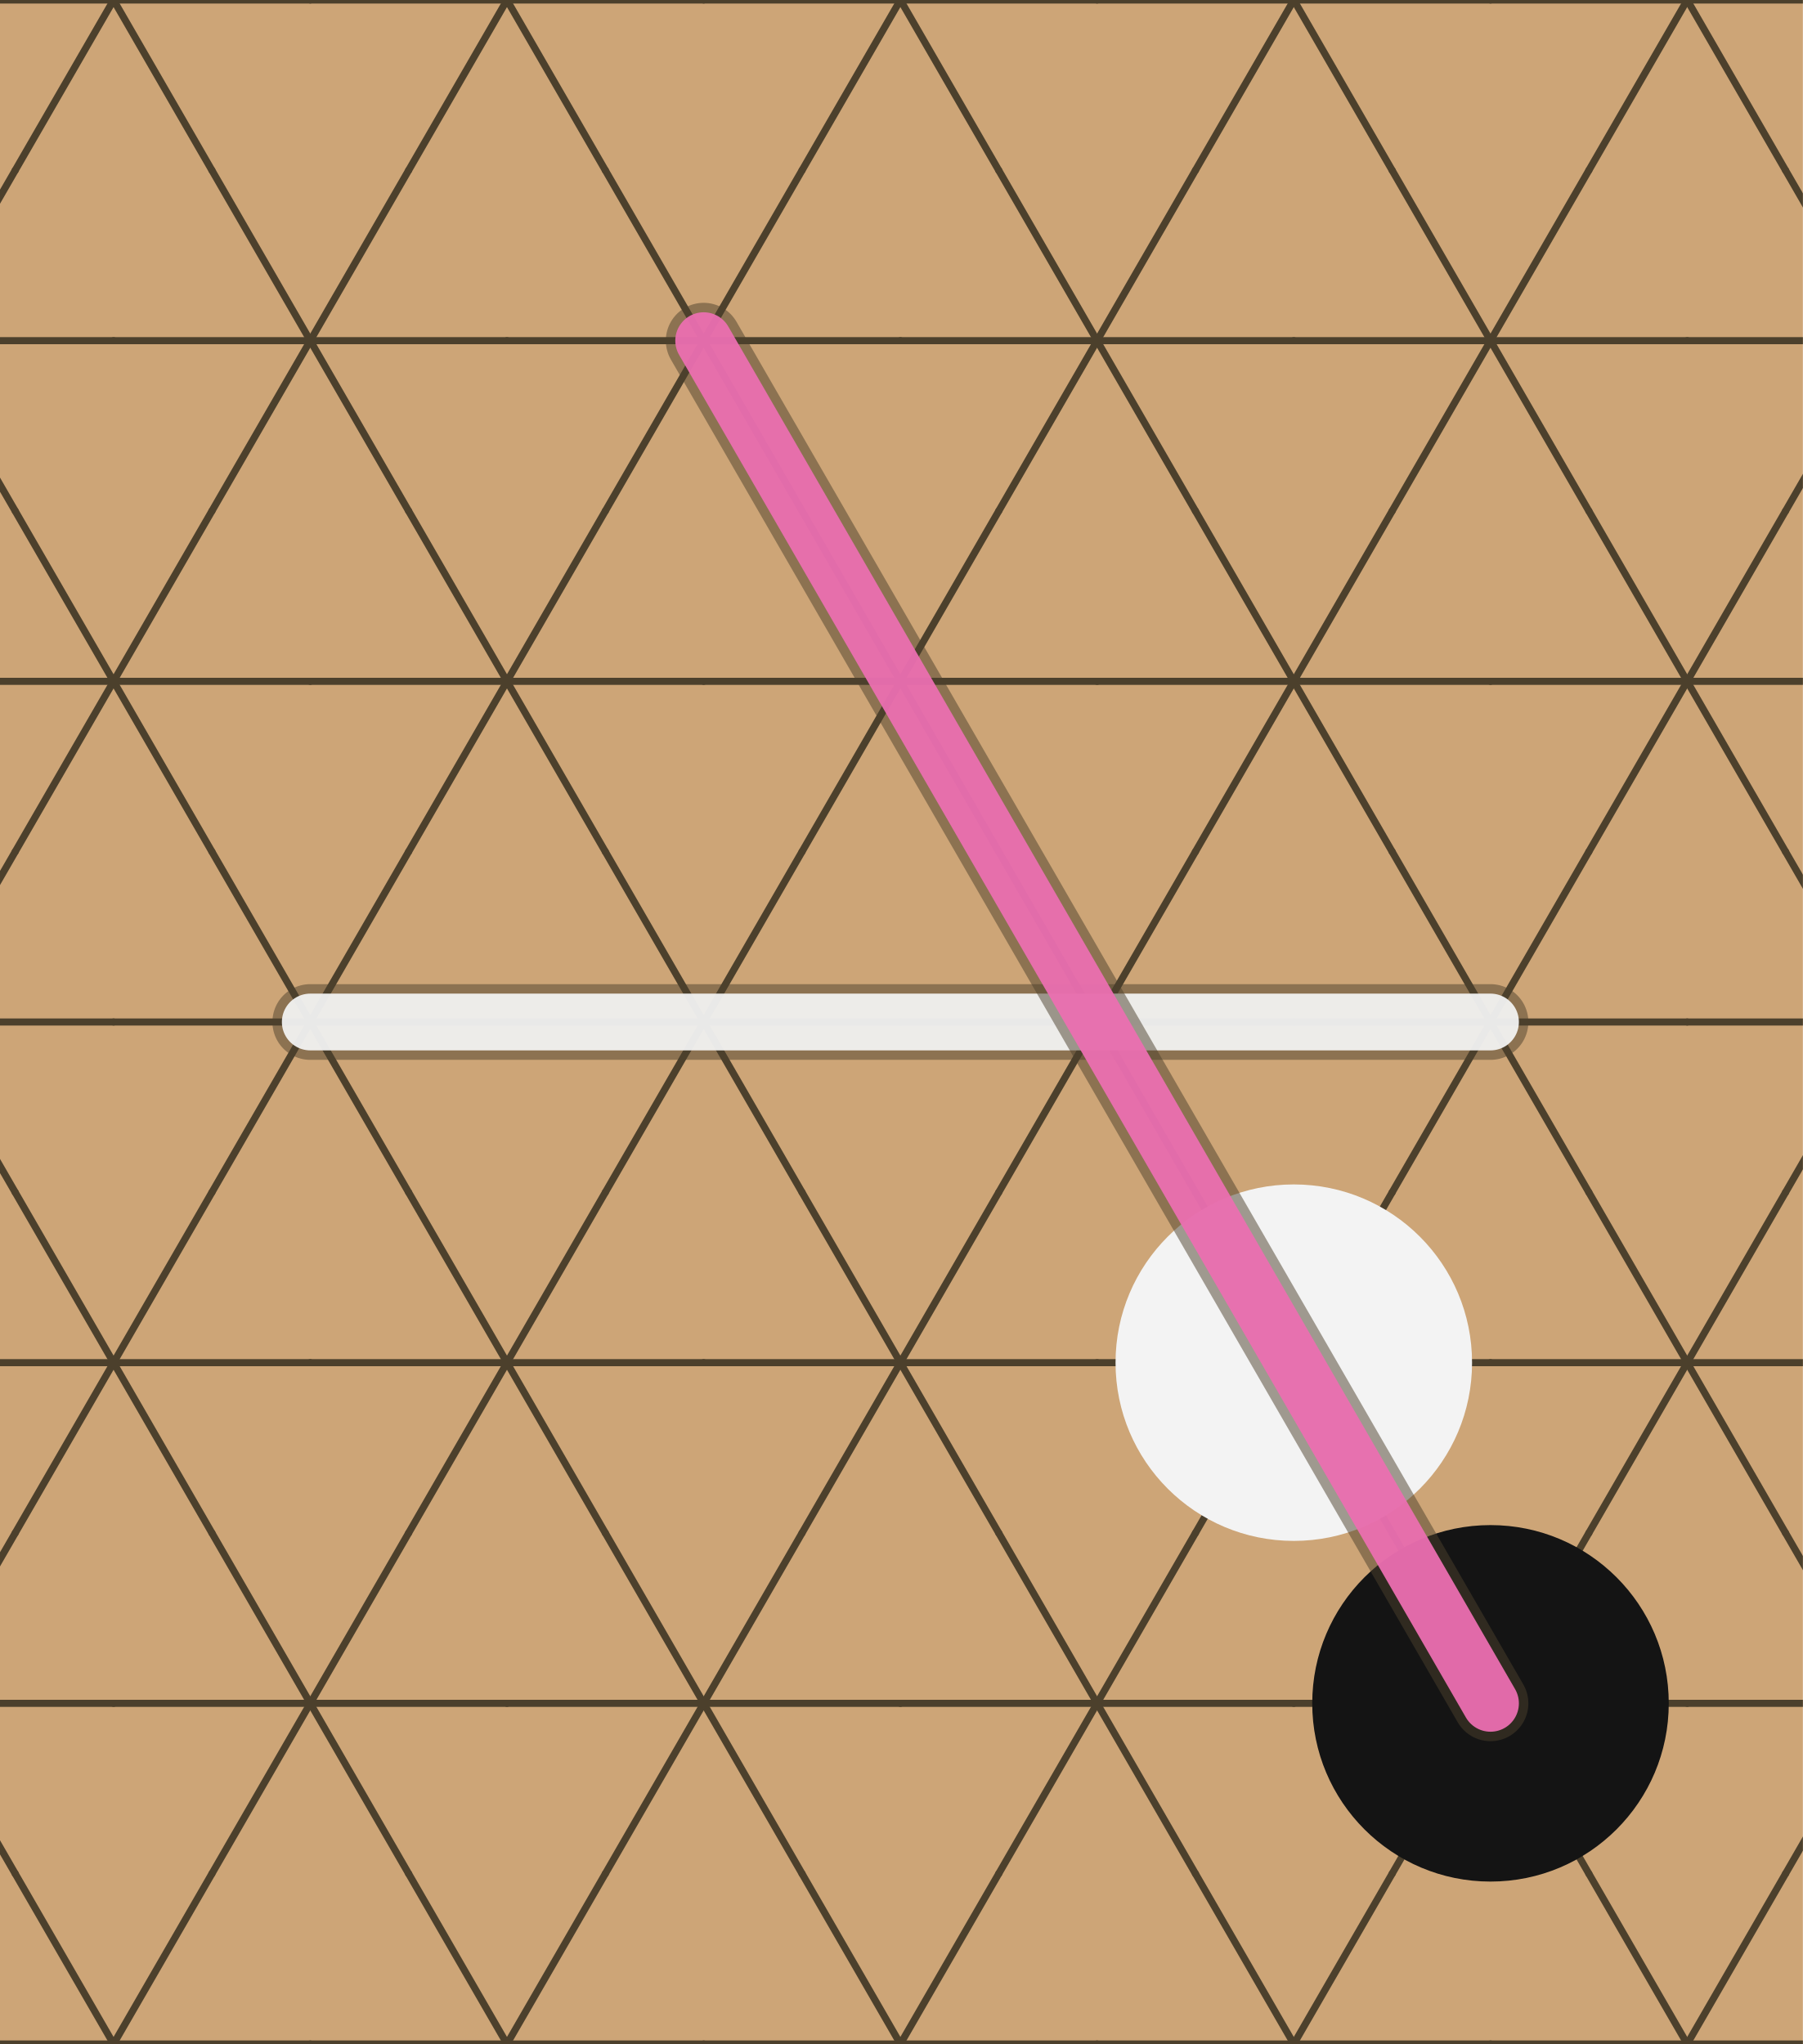
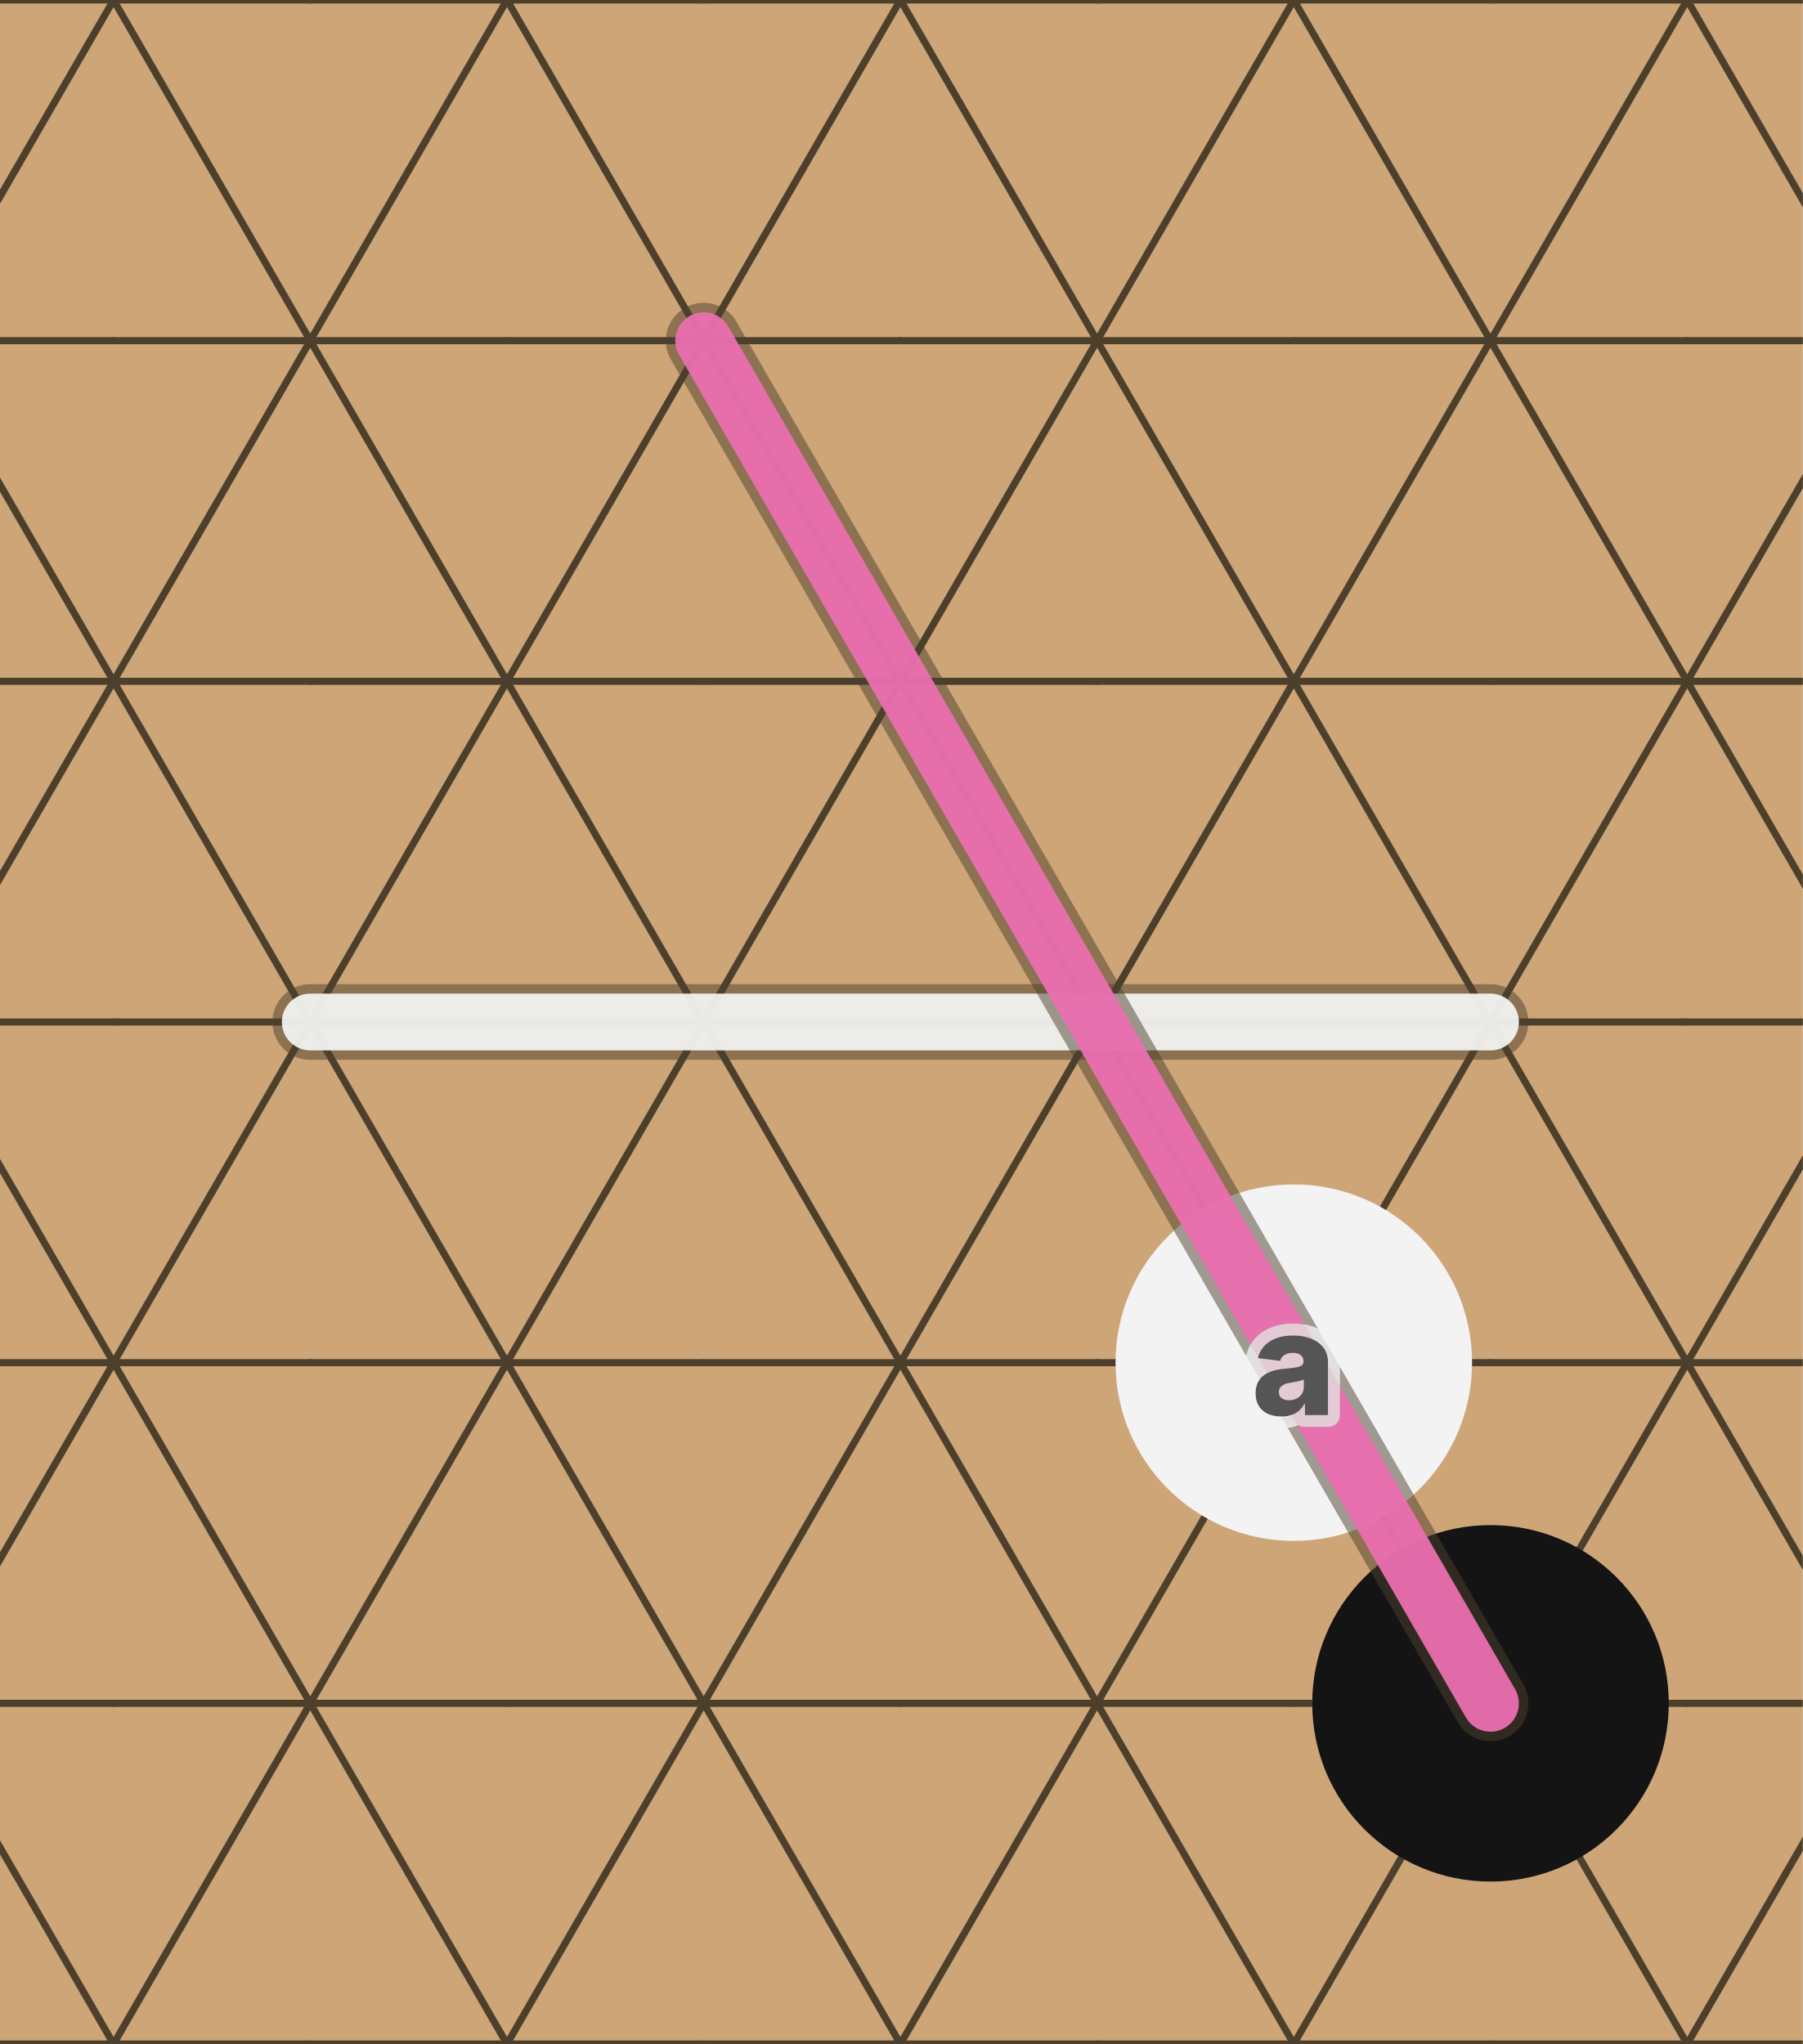
<svg xmlns="http://www.w3.org/2000/svg" viewBox="-309.128 -288.0 508 576">
  <rect x="-309.128" y="-288.0" width="100%" height="100%" fill="rgba(205, 165, 119, 1.0)" />
  <defs>
    <mask x="-309.128" y="-288.0" width="100%" height="100%" id="full-mask" mask-type="luminance" maskUnits="userSpaceOnUse">
      <rect x="-309.128" y="-288.0" width="100%" height="100%" fill="rgba(255, 255, 255, 1.0)" />
+     </mask>
+     <mask x="-309.128" y="-288.0" width="100%" height="100%" id="text-mask-1" mask-type="luminance" maskUnits="userSpaceOnUse">
+       <rect x="-309.128" y="-288.0" width="100%" height="100%" fill="rgba(255, 255, 255, 1.0)" />
+       <text stroke="rgba(51, 51, 51, 1.0)" stroke-width="6.767" stroke-linecap="round" stroke-linejoin="round" font-weight="800" font-family="system-ui, -apple-system, BlinkMacSystemFont, sans-serif" font-size="40.6px" text-anchor="middle" dominant-baseline="central" x="55.426" y="96.0">a</text>
+       <text fill="rgba(0, 0, 0, 1.0)" font-weight="800" font-family="system-ui, -apple-system, BlinkMacSystemFont, sans-serif" font-size="40.6px" text-anchor="middle" dominant-baseline="central" x="55.426" y="96.0">a</text>
    </mask>
  </defs>
  <g mask="url(#full-mask)">
    <line x1="-221.703" y1="-288.0" x2="-332.554" y2="-288.0" stroke="rgba(76, 64, 44, 1.0)" stroke-width="2.0" stroke-linecap="round" />
    <line x1="-249.415" y1="-240.0" x2="-304.841" y2="-336.0" stroke="rgba(76, 64, 44, 1.0)" stroke-width="2.0" stroke-linecap="round" />
    <line x1="-304.841" y1="-240.0" x2="-249.415" y2="-336.0" stroke="rgba(76, 64, 44, 1.0)" stroke-width="2.0" stroke-linecap="round" />
    <line x1="-110.851" y1="-288.0" x2="-221.703" y2="-288.0" stroke="rgba(76, 64, 44, 1.0)" stroke-width="2.0" stroke-linecap="round" />
    <line x1="-138.564" y1="-240.0" x2="-193.99" y2="-336.0" stroke="rgba(76, 64, 44, 1.0)" stroke-width="2.0" stroke-linecap="round" />
    <line x1="-193.99" y1="-240.0" x2="-138.564" y2="-336.0" stroke="rgba(76, 64, 44, 1.0)" stroke-width="2.0" stroke-linecap="round" />
    <line x1="-7.105427357601002E-15" y1="-288.0" x2="-110.851" y2="-288.0" stroke="rgba(76, 64, 44, 1.0)" stroke-width="2.0" stroke-linecap="round" />
    <line x1="-27.713" y1="-240.0" x2="-83.138" y2="-336.0" stroke="rgba(76, 64, 44, 1.0)" stroke-width="2.0" stroke-linecap="round" />
    <line x1="-83.138" y1="-240.0" x2="-27.713" y2="-336.0" stroke="rgba(76, 64, 44, 1.0)" stroke-width="2.0" stroke-linecap="round" />
    <line x1="110.851" y1="-288.0" x2="-1.7763568394002505E-14" y2="-288.0" stroke="rgba(76, 64, 44, 1.0)" stroke-width="2.0" stroke-linecap="round" />
    <line x1="83.138" y1="-240.0" x2="27.713" y2="-336.0" stroke="rgba(76, 64, 44, 1.0)" stroke-width="2.0" stroke-linecap="round" />
    <line x1="27.713" y1="-240.0" x2="83.138" y2="-336.0" stroke="rgba(76, 64, 44, 1.0)" stroke-width="2.0" stroke-linecap="round" />
    <line x1="221.703" y1="-288.0" x2="110.851" y2="-288.0" stroke="rgba(76, 64, 44, 1.0)" stroke-width="2.0" stroke-linecap="round" />
    <line x1="193.99" y1="-240.0" x2="138.564" y2="-336.0" stroke="rgba(76, 64, 44, 1.0)" stroke-width="2.0" stroke-linecap="round" />
    <line x1="138.564" y1="-240.0" x2="193.99" y2="-336.0" stroke="rgba(76, 64, 44, 1.0)" stroke-width="2.0" stroke-linecap="round" />
    <line x1="-277.128" y1="-192.0" x2="-387.979" y2="-192.0" stroke="rgba(76, 64, 44, 1.0)" stroke-width="2.0" stroke-linecap="round" />
    <line x1="-304.841" y1="-144.0" x2="-360.267" y2="-240.0" stroke="rgba(76, 64, 44, 1.0)" stroke-width="2.0" stroke-linecap="round" />
    <line x1="-360.267" y1="-144.0" x2="-304.841" y2="-240.0" stroke="rgba(76, 64, 44, 1.0)" stroke-width="2.0" stroke-linecap="round" />
    <line x1="-166.277" y1="-192.0" x2="-277.128" y2="-192.0" stroke="rgba(76, 64, 44, 1.0)" stroke-width="2.0" stroke-linecap="round" />
    <line x1="-193.99" y1="-144.0" x2="-249.415" y2="-240.0" stroke="rgba(76, 64, 44, 1.0)" stroke-width="2.0" stroke-linecap="round" />
    <line x1="-249.415" y1="-144.0" x2="-193.99" y2="-240.0" stroke="rgba(76, 64, 44, 1.0)" stroke-width="2.0" stroke-linecap="round" />
    <line x1="-55.426" y1="-192.0" x2="-166.277" y2="-192.0" stroke="rgba(76, 64, 44, 1.0)" stroke-width="2.0" stroke-linecap="round" />
    <line x1="-83.138" y1="-144.0" x2="-138.564" y2="-240.0" stroke="rgba(76, 64, 44, 1.0)" stroke-width="2.0" stroke-linecap="round" />
    <line x1="-138.564" y1="-144.0" x2="-83.138" y2="-240.0" stroke="rgba(76, 64, 44, 1.0)" stroke-width="2.0" stroke-linecap="round" />
    <line x1="55.426" y1="-192.0" x2="-55.426" y2="-192.0" stroke="rgba(76, 64, 44, 1.0)" stroke-width="2.0" stroke-linecap="round" />
    <line x1="27.713" y1="-144.0" x2="-27.713" y2="-240.0" stroke="rgba(76, 64, 44, 1.0)" stroke-width="2.0" stroke-linecap="round" />
    <line x1="-27.713" y1="-144.0" x2="27.713" y2="-240.0" stroke="rgba(76, 64, 44, 1.0)" stroke-width="2.0" stroke-linecap="round" />
    <line x1="166.277" y1="-192.0" x2="55.426" y2="-192.0" stroke="rgba(76, 64, 44, 1.0)" stroke-width="2.0" stroke-linecap="round" />
    <line x1="138.564" y1="-144.0" x2="83.138" y2="-240.0" stroke="rgba(76, 64, 44, 1.0)" stroke-width="2.0" stroke-linecap="round" />
    <line x1="83.138" y1="-144.0" x2="138.564" y2="-240.0" stroke="rgba(76, 64, 44, 1.0)" stroke-width="2.0" stroke-linecap="round" />
    <line x1="277.128" y1="-192.0" x2="166.277" y2="-192.0" stroke="rgba(76, 64, 44, 1.0)" stroke-width="2.0" stroke-linecap="round" />
    <line x1="249.415" y1="-144.0" x2="193.99" y2="-240.0" stroke="rgba(76, 64, 44, 1.0)" stroke-width="2.0" stroke-linecap="round" />
    <line x1="193.99" y1="-144.0" x2="249.415" y2="-240.0" stroke="rgba(76, 64, 44, 1.0)" stroke-width="2.0" stroke-linecap="round" />
    <line x1="-221.703" y1="-96.0" x2="-332.554" y2="-96.0" stroke="rgba(76, 64, 44, 1.0)" stroke-width="2.0" stroke-linecap="round" />
    <line x1="-249.415" y1="-48.0" x2="-304.841" y2="-144.0" stroke="rgba(76, 64, 44, 1.0)" stroke-width="2.0" stroke-linecap="round" />
    <line x1="-304.841" y1="-48.0" x2="-249.415" y2="-144.0" stroke="rgba(76, 64, 44, 1.0)" stroke-width="2.0" stroke-linecap="round" />
    <line x1="-110.851" y1="-96.0" x2="-221.703" y2="-96.0" stroke="rgba(76, 64, 44, 1.0)" stroke-width="2.0" stroke-linecap="round" />
    <line x1="-138.564" y1="-48.0" x2="-193.99" y2="-144.0" stroke="rgba(76, 64, 44, 1.0)" stroke-width="2.0" stroke-linecap="round" />
    <line x1="-193.99" y1="-48.0" x2="-138.564" y2="-144.0" stroke="rgba(76, 64, 44, 1.0)" stroke-width="2.0" stroke-linecap="round" />
    <line x1="7.105427357601002E-15" y1="-96.0" x2="-110.851" y2="-96.0" stroke="rgba(76, 64, 44, 1.0)" stroke-width="2.0" stroke-linecap="round" />
    <line x1="-27.713" y1="-48.0" x2="-83.138" y2="-144.0" stroke="rgba(76, 64, 44, 1.0)" stroke-width="2.0" stroke-linecap="round" />
    <line x1="-83.138" y1="-48.0" x2="-27.713" y2="-144.0" stroke="rgba(76, 64, 44, 1.0)" stroke-width="2.0" stroke-linecap="round" />
    <line x1="110.851" y1="-96.0" x2="-3.552713678800501E-15" y2="-96.0" stroke="rgba(76, 64, 44, 1.0)" stroke-width="2.0" stroke-linecap="round" />
    <line x1="83.138" y1="-48.0" x2="27.713" y2="-144.0" stroke="rgba(76, 64, 44, 1.0)" stroke-width="2.0" stroke-linecap="round" />
    <line x1="27.713" y1="-48.0" x2="83.138" y2="-144.0" stroke="rgba(76, 64, 44, 1.0)" stroke-width="2.0" stroke-linecap="round" />
    <line x1="221.703" y1="-96.0" x2="110.851" y2="-96.0" stroke="rgba(76, 64, 44, 1.0)" stroke-width="2.0" stroke-linecap="round" />
    <line x1="193.99" y1="-48.0" x2="138.564" y2="-144.0" stroke="rgba(76, 64, 44, 1.0)" stroke-width="2.0" stroke-linecap="round" />
    <line x1="138.564" y1="-48.0" x2="193.99" y2="-144.0" stroke="rgba(76, 64, 44, 1.0)" stroke-width="2.0" stroke-linecap="round" />
    <line x1="-277.128" y1="0.0" x2="-387.979" y2="-5.329070518200751E-15" stroke="rgba(76, 64, 44, 1.0)" stroke-width="2.0" stroke-linecap="round" />
    <line x1="-304.841" y1="48.0" x2="-360.267" y2="-48.0" stroke="rgba(76, 64, 44, 1.0)" stroke-width="2.0" stroke-linecap="round" />
    <line x1="-360.267" y1="48.0" x2="-304.841" y2="-48.0" stroke="rgba(76, 64, 44, 1.0)" stroke-width="2.0" stroke-linecap="round" />
    <line x1="-166.277" y1="0.0" x2="-277.128" y2="-5.329070518200751E-15" stroke="rgba(76, 64, 44, 1.0)" stroke-width="2.0" stroke-linecap="round" />
    <line x1="-193.99" y1="48.0" x2="-249.415" y2="-48.0" stroke="rgba(76, 64, 44, 1.0)" stroke-width="2.0" stroke-linecap="round" />
    <line x1="-249.415" y1="48.0" x2="-193.99" y2="-48.0" stroke="rgba(76, 64, 44, 1.0)" stroke-width="2.0" stroke-linecap="round" />
    <line x1="-55.426" y1="0.0" x2="-166.277" y2="-5.329070518200751E-15" stroke="rgba(76, 64, 44, 1.0)" stroke-width="2.0" stroke-linecap="round" />
    <line x1="-83.138" y1="48.0" x2="-138.564" y2="-48.0" stroke="rgba(76, 64, 44, 1.0)" stroke-width="2.0" stroke-linecap="round" />
    <line x1="-138.564" y1="48.0" x2="-83.138" y2="-48.0" stroke="rgba(76, 64, 44, 1.0)" stroke-width="2.0" stroke-linecap="round" />
    <line x1="55.426" y1="0.0" x2="-55.426" y2="-5.329070518200751E-15" stroke="rgba(76, 64, 44, 1.0)" stroke-width="2.0" stroke-linecap="round" />
    <line x1="27.713" y1="48.0" x2="-27.713" y2="-48.0" stroke="rgba(76, 64, 44, 1.0)" stroke-width="2.0" stroke-linecap="round" />
    <line x1="-27.713" y1="48.0" x2="27.713" y2="-48.0" stroke="rgba(76, 64, 44, 1.0)" stroke-width="2.0" stroke-linecap="round" />
    <line x1="166.277" y1="0.0" x2="55.426" y2="-5.329070518200751E-15" stroke="rgba(76, 64, 44, 1.0)" stroke-width="2.0" stroke-linecap="round" />
    <line x1="138.564" y1="48.0" x2="83.138" y2="-48.0" stroke="rgba(76, 64, 44, 1.0)" stroke-width="2.0" stroke-linecap="round" />
    <line x1="83.138" y1="48.0" x2="138.564" y2="-48.0" stroke="rgba(76, 64, 44, 1.0)" stroke-width="2.0" stroke-linecap="round" />
    <line x1="277.128" y1="0.0" x2="166.277" y2="-5.329070518200751E-15" stroke="rgba(76, 64, 44, 1.0)" stroke-width="2.0" stroke-linecap="round" />
    <line x1="249.415" y1="48.0" x2="193.99" y2="-48.0" stroke="rgba(76, 64, 44, 1.0)" stroke-width="2.0" stroke-linecap="round" />
    <line x1="193.99" y1="48.0" x2="249.415" y2="-48.0" stroke="rgba(76, 64, 44, 1.0)" stroke-width="2.0" stroke-linecap="round" />
    <line x1="-221.703" y1="96.0" x2="-332.554" y2="96.0" stroke="rgba(76, 64, 44, 1.0)" stroke-width="2.0" stroke-linecap="round" />
    <line x1="-249.415" y1="144.0" x2="-304.841" y2="48.0" stroke="rgba(76, 64, 44, 1.0)" stroke-width="2.0" stroke-linecap="round" />
    <line x1="-304.841" y1="144.0" x2="-249.415" y2="48.0" stroke="rgba(76, 64, 44, 1.0)" stroke-width="2.0" stroke-linecap="round" />
    <line x1="-110.851" y1="96.0" x2="-221.703" y2="96.0" stroke="rgba(76, 64, 44, 1.0)" stroke-width="2.0" stroke-linecap="round" />
    <line x1="-138.564" y1="144.0" x2="-193.99" y2="48.0" stroke="rgba(76, 64, 44, 1.0)" stroke-width="2.0" stroke-linecap="round" />
    <line x1="-193.99" y1="144.0" x2="-138.564" y2="48.0" stroke="rgba(76, 64, 44, 1.0)" stroke-width="2.0" stroke-linecap="round" />
    <line x1="7.105427357601002E-15" y1="96.0" x2="-110.851" y2="96.0" stroke="rgba(76, 64, 44, 1.0)" stroke-width="2.0" stroke-linecap="round" />
    <line x1="-27.713" y1="144.0" x2="-83.138" y2="48.0" stroke="rgba(76, 64, 44, 1.0)" stroke-width="2.0" stroke-linecap="round" />
    <line x1="-83.138" y1="144.0" x2="-27.713" y2="48.0" stroke="rgba(76, 64, 44, 1.0)" stroke-width="2.0" stroke-linecap="round" />
    <line x1="110.851" y1="96.0" x2="-3.552713678800501E-15" y2="96.0" stroke="rgba(76, 64, 44, 1.0)" stroke-width="2.0" stroke-linecap="round" />
    <line x1="83.138" y1="144.0" x2="27.713" y2="48.0" stroke="rgba(76, 64, 44, 1.0)" stroke-width="2.0" stroke-linecap="round" />
    <line x1="27.713" y1="144.0" x2="83.138" y2="48.0" stroke="rgba(76, 64, 44, 1.0)" stroke-width="2.0" stroke-linecap="round" />
    <circle cx="55.426" cy="96.0" fill="rgba(243, 243, 243, 1.0)" r="50.229" />
-     <line x1="221.703" y1="96.0" x2="110.851" y2="96.0" stroke="rgba(76, 64, 44, 1.0)" stroke-width="2.0" stroke-linecap="round" />
-     <line x1="193.99" y1="144.0" x2="138.564" y2="48.0" stroke="rgba(76, 64, 44, 1.0)" stroke-width="2.0" stroke-linecap="round" />
-     <line x1="138.564" y1="144.0" x2="193.99" y2="48.0" stroke="rgba(76, 64, 44, 1.0)" stroke-width="2.0" stroke-linecap="round" />
-     <line x1="-277.128" y1="192.0" x2="-387.979" y2="192.0" stroke="rgba(76, 64, 44, 1.0)" stroke-width="2.0" stroke-linecap="round" />
-     <line x1="-304.841" y1="240.0" x2="-360.267" y2="144.0" stroke="rgba(76, 64, 44, 1.0)" stroke-width="2.0" stroke-linecap="round" />
-     <line x1="-360.267" y1="240.0" x2="-304.841" y2="144.0" stroke="rgba(76, 64, 44, 1.0)" stroke-width="2.0" stroke-linecap="round" />
-     <line x1="-166.277" y1="192.0" x2="-277.128" y2="192.0" stroke="rgba(76, 64, 44, 1.0)" stroke-width="2.0" stroke-linecap="round" />
-     <line x1="-193.99" y1="240.0" x2="-249.415" y2="144.0" stroke="rgba(76, 64, 44, 1.0)" stroke-width="2.0" stroke-linecap="round" />
-     <line x1="-249.415" y1="240.0" x2="-193.99" y2="144.0" stroke="rgba(76, 64, 44, 1.0)" stroke-width="2.0" stroke-linecap="round" />
-     <line x1="-55.426" y1="192.0" x2="-166.277" y2="192.0" stroke="rgba(76, 64, 44, 1.0)" stroke-width="2.0" stroke-linecap="round" />
-     <line x1="-83.138" y1="240.0" x2="-138.564" y2="144.0" stroke="rgba(76, 64, 44, 1.0)" stroke-width="2.0" stroke-linecap="round" />
-     <line x1="-138.564" y1="240.0" x2="-83.138" y2="144.0" stroke="rgba(76, 64, 44, 1.0)" stroke-width="2.0" stroke-linecap="round" />
-     <line x1="55.426" y1="192.0" x2="-55.426" y2="192.0" stroke="rgba(76, 64, 44, 1.0)" stroke-width="2.0" stroke-linecap="round" />
-     <line x1="27.713" y1="240.0" x2="-27.713" y2="144.0" stroke="rgba(76, 64, 44, 1.0)" stroke-width="2.0" stroke-linecap="round" />
-     <line x1="-27.713" y1="240.0" x2="27.713" y2="144.0" stroke="rgba(76, 64, 44, 1.0)" stroke-width="2.0" stroke-linecap="round" />
-     <line x1="166.277" y1="192.0" x2="55.426" y2="192.0" stroke="rgba(76, 64, 44, 1.0)" stroke-width="2.0" stroke-linecap="round" />
-     <line x1="138.564" y1="240.0" x2="83.138" y2="144.0" stroke="rgba(76, 64, 44, 1.0)" stroke-width="2.0" stroke-linecap="round" />
-     <line x1="83.138" y1="240.0" x2="138.564" y2="144.0" stroke="rgba(76, 64, 44, 1.0)" stroke-width="2.0" stroke-linecap="round" />
-     <circle cx="110.851" cy="192.0" fill="rgba(20, 20, 20, 1.0)" r="50.229" />
-     <line x1="277.128" y1="192.0" x2="166.277" y2="192.0" stroke="rgba(76, 64, 44, 1.0)" stroke-width="2.0" stroke-linecap="round" />
-     <line x1="249.415" y1="240.0" x2="193.99" y2="144.0" stroke="rgba(76, 64, 44, 1.0)" stroke-width="2.0" stroke-linecap="round" />
-     <line x1="193.99" y1="240.0" x2="249.415" y2="144.0" stroke="rgba(76, 64, 44, 1.0)" stroke-width="2.0" stroke-linecap="round" />
-     <line x1="-221.703" y1="288.0" x2="-332.554" y2="288.0" stroke="rgba(76, 64, 44, 1.0)" stroke-width="2.0" stroke-linecap="round" />
-     <line x1="-249.415" y1="336.0" x2="-304.841" y2="240.0" stroke="rgba(76, 64, 44, 1.0)" stroke-width="2.0" stroke-linecap="round" />
-     <line x1="-304.841" y1="336.0" x2="-249.415" y2="240.0" stroke="rgba(76, 64, 44, 1.0)" stroke-width="2.0" stroke-linecap="round" />
-     <line x1="-110.851" y1="288.0" x2="-221.703" y2="288.0" stroke="rgba(76, 64, 44, 1.0)" stroke-width="2.0" stroke-linecap="round" />
-     <line x1="-138.564" y1="336.0" x2="-193.99" y2="240.0" stroke="rgba(76, 64, 44, 1.0)" stroke-width="2.0" stroke-linecap="round" />
-     <line x1="-193.99" y1="336.0" x2="-138.564" y2="240.0" stroke="rgba(76, 64, 44, 1.0)" stroke-width="2.0" stroke-linecap="round" />
-     <line x1="2.1316282072803006E-14" y1="288.0" x2="-110.851" y2="288.0" stroke="rgba(76, 64, 44, 1.0)" stroke-width="2.0" stroke-linecap="round" />
-     <line x1="-27.713" y1="336.0" x2="-83.138" y2="240.0" stroke="rgba(76, 64, 44, 1.0)" stroke-width="2.0" stroke-linecap="round" />
-     <line x1="-83.138" y1="336.0" x2="-27.713" y2="240.0" stroke="rgba(76, 64, 44, 1.0)" stroke-width="2.0" stroke-linecap="round" />
-     <line x1="110.851" y1="288.0" x2="1.0658141036401503E-14" y2="288.0" stroke="rgba(76, 64, 44, 1.0)" stroke-width="2.0" stroke-linecap="round" />
-     <line x1="83.138" y1="336.0" x2="27.713" y2="240.0" stroke="rgba(76, 64, 44, 1.0)" stroke-width="2.0" stroke-linecap="round" />
-     <line x1="27.713" y1="336.0" x2="83.138" y2="240.0" stroke="rgba(76, 64, 44, 1.0)" stroke-width="2.0" stroke-linecap="round" />
-     <line x1="221.703" y1="288.0" x2="110.851" y2="288.0" stroke="rgba(76, 64, 44, 1.0)" stroke-width="2.0" stroke-linecap="round" />
-     <line x1="193.99" y1="336.0" x2="138.564" y2="240.0" stroke="rgba(76, 64, 44, 1.0)" stroke-width="2.0" stroke-linecap="round" />
-     <line x1="138.564" y1="336.0" x2="193.99" y2="240.0" stroke="rgba(76, 64, 44, 1.0)" stroke-width="2.0" stroke-linecap="round" />
-     <line x1="110.851" y1="0.0" x2="-221.703" y2="0.0" stroke="rgba(76, 64, 44, 0.502)" stroke-width="21.333" stroke-linecap="round" />
-     <line x1="110.851" y1="0.0" x2="-221.703" y2="0.0" stroke="rgba(243, 243, 243, 0.941)" stroke-width="16.0" stroke-linecap="round" />
-     <line x1="110.851" y1="192.0" x2="-110.851" y2="-192.0" stroke="rgba(76, 64, 44, 0.502)" stroke-width="21.333" stroke-linecap="round" />
-     <line x1="110.851" y1="192.0" x2="-110.851" y2="-192.0" stroke="rgba(236, 111, 177, 0.941)" stroke-width="16.0" stroke-linecap="round" />
+     <text fill="rgba(85, 85, 85, 1.0)" font-weight="800" font-family="system-ui, -apple-system, BlinkMacSystemFont, sans-serif" font-size="40.6px" text-anchor="middle" dominant-baseline="central" x="55.426" y="96.0">a</text>
+     <line x1="221.703" y1="96.0" x2="110.851" y2="96.0" stroke="rgba(76, 64, 44, 1.0)" stroke-width="2.0" stroke-linecap="round" mask="url(#text-mask-1)" />
+     <line x1="193.99" y1="144.0" x2="138.564" y2="48.0" stroke="rgba(76, 64, 44, 1.0)" stroke-width="2.0" stroke-linecap="round" mask="url(#text-mask-1)" />
+     <line x1="138.564" y1="144.0" x2="193.99" y2="48.0" stroke="rgba(76, 64, 44, 1.0)" stroke-width="2.0" stroke-linecap="round" mask="url(#text-mask-1)" />
+     <line x1="-277.128" y1="192.0" x2="-387.979" y2="192.0" stroke="rgba(76, 64, 44, 1.0)" stroke-width="2.0" stroke-linecap="round" mask="url(#text-mask-1)" />
+     <line x1="-304.841" y1="240.0" x2="-360.267" y2="144.0" stroke="rgba(76, 64, 44, 1.0)" stroke-width="2.0" stroke-linecap="round" mask="url(#text-mask-1)" />
+     <line x1="-360.267" y1="240.0" x2="-304.841" y2="144.0" stroke="rgba(76, 64, 44, 1.0)" stroke-width="2.0" stroke-linecap="round" mask="url(#text-mask-1)" />
+     <line x1="-166.277" y1="192.0" x2="-277.128" y2="192.0" stroke="rgba(76, 64, 44, 1.0)" stroke-width="2.0" stroke-linecap="round" mask="url(#text-mask-1)" />
+     <line x1="-193.99" y1="240.0" x2="-249.415" y2="144.0" stroke="rgba(76, 64, 44, 1.0)" stroke-width="2.0" stroke-linecap="round" mask="url(#text-mask-1)" />
+     <line x1="-249.415" y1="240.0" x2="-193.99" y2="144.0" stroke="rgba(76, 64, 44, 1.0)" stroke-width="2.0" stroke-linecap="round" mask="url(#text-mask-1)" />
+     <line x1="-55.426" y1="192.0" x2="-166.277" y2="192.0" stroke="rgba(76, 64, 44, 1.0)" stroke-width="2.0" stroke-linecap="round" mask="url(#text-mask-1)" />
+     <line x1="-83.138" y1="240.0" x2="-138.564" y2="144.0" stroke="rgba(76, 64, 44, 1.0)" stroke-width="2.0" stroke-linecap="round" mask="url(#text-mask-1)" />
+     <line x1="-138.564" y1="240.0" x2="-83.138" y2="144.0" stroke="rgba(76, 64, 44, 1.0)" stroke-width="2.0" stroke-linecap="round" mask="url(#text-mask-1)" />
+     <line x1="55.426" y1="192.0" x2="-55.426" y2="192.0" stroke="rgba(76, 64, 44, 1.0)" stroke-width="2.0" stroke-linecap="round" mask="url(#text-mask-1)" />
+     <line x1="27.713" y1="240.0" x2="-27.713" y2="144.0" stroke="rgba(76, 64, 44, 1.0)" stroke-width="2.0" stroke-linecap="round" mask="url(#text-mask-1)" />
+     <line x1="-27.713" y1="240.0" x2="27.713" y2="144.0" stroke="rgba(76, 64, 44, 1.0)" stroke-width="2.0" stroke-linecap="round" mask="url(#text-mask-1)" />
+     <line x1="166.277" y1="192.0" x2="55.426" y2="192.0" stroke="rgba(76, 64, 44, 1.0)" stroke-width="2.0" stroke-linecap="round" mask="url(#text-mask-1)" />
+     <line x1="138.564" y1="240.0" x2="83.138" y2="144.0" stroke="rgba(76, 64, 44, 1.0)" stroke-width="2.0" stroke-linecap="round" mask="url(#text-mask-1)" />
+     <line x1="83.138" y1="240.0" x2="138.564" y2="144.0" stroke="rgba(76, 64, 44, 1.0)" stroke-width="2.0" stroke-linecap="round" mask="url(#text-mask-1)" />
+     <circle cx="110.851" cy="192.0" fill="rgba(20, 20, 20, 1.0)" r="50.229" mask="url(#text-mask-1)" />
+     <line x1="277.128" y1="192.0" x2="166.277" y2="192.0" stroke="rgba(76, 64, 44, 1.0)" stroke-width="2.0" stroke-linecap="round" mask="url(#text-mask-1)" />
+     <line x1="249.415" y1="240.0" x2="193.99" y2="144.0" stroke="rgba(76, 64, 44, 1.0)" stroke-width="2.0" stroke-linecap="round" mask="url(#text-mask-1)" />
+     <line x1="193.99" y1="240.0" x2="249.415" y2="144.0" stroke="rgba(76, 64, 44, 1.0)" stroke-width="2.0" stroke-linecap="round" mask="url(#text-mask-1)" />
+     <line x1="-221.703" y1="288.0" x2="-332.554" y2="288.0" stroke="rgba(76, 64, 44, 1.0)" stroke-width="2.0" stroke-linecap="round" mask="url(#text-mask-1)" />
+     <line x1="-249.415" y1="336.0" x2="-304.841" y2="240.0" stroke="rgba(76, 64, 44, 1.0)" stroke-width="2.0" stroke-linecap="round" mask="url(#text-mask-1)" />
+     <line x1="-304.841" y1="336.0" x2="-249.415" y2="240.0" stroke="rgba(76, 64, 44, 1.0)" stroke-width="2.0" stroke-linecap="round" mask="url(#text-mask-1)" />
+     <line x1="-110.851" y1="288.0" x2="-221.703" y2="288.0" stroke="rgba(76, 64, 44, 1.0)" stroke-width="2.0" stroke-linecap="round" mask="url(#text-mask-1)" />
+     <line x1="-138.564" y1="336.0" x2="-193.99" y2="240.0" stroke="rgba(76, 64, 44, 1.0)" stroke-width="2.0" stroke-linecap="round" mask="url(#text-mask-1)" />
+     <line x1="-193.99" y1="336.0" x2="-138.564" y2="240.0" stroke="rgba(76, 64, 44, 1.0)" stroke-width="2.0" stroke-linecap="round" mask="url(#text-mask-1)" />
+     <line x1="2.1316282072803006E-14" y1="288.0" x2="-110.851" y2="288.0" stroke="rgba(76, 64, 44, 1.0)" stroke-width="2.0" stroke-linecap="round" mask="url(#text-mask-1)" />
+     <line x1="-27.713" y1="336.0" x2="-83.138" y2="240.0" stroke="rgba(76, 64, 44, 1.0)" stroke-width="2.0" stroke-linecap="round" mask="url(#text-mask-1)" />
+     <line x1="-83.138" y1="336.0" x2="-27.713" y2="240.0" stroke="rgba(76, 64, 44, 1.0)" stroke-width="2.0" stroke-linecap="round" mask="url(#text-mask-1)" />
+     <line x1="110.851" y1="288.0" x2="1.0658141036401503E-14" y2="288.0" stroke="rgba(76, 64, 44, 1.0)" stroke-width="2.0" stroke-linecap="round" mask="url(#text-mask-1)" />
+     <line x1="83.138" y1="336.0" x2="27.713" y2="240.0" stroke="rgba(76, 64, 44, 1.0)" stroke-width="2.0" stroke-linecap="round" mask="url(#text-mask-1)" />
+     <line x1="27.713" y1="336.0" x2="83.138" y2="240.0" stroke="rgba(76, 64, 44, 1.0)" stroke-width="2.0" stroke-linecap="round" mask="url(#text-mask-1)" />
+     <line x1="221.703" y1="288.0" x2="110.851" y2="288.0" stroke="rgba(76, 64, 44, 1.0)" stroke-width="2.0" stroke-linecap="round" mask="url(#text-mask-1)" />
+     <line x1="193.99" y1="336.0" x2="138.564" y2="240.0" stroke="rgba(76, 64, 44, 1.0)" stroke-width="2.0" stroke-linecap="round" mask="url(#text-mask-1)" />
+     <line x1="138.564" y1="336.0" x2="193.99" y2="240.0" stroke="rgba(76, 64, 44, 1.0)" stroke-width="2.0" stroke-linecap="round" mask="url(#text-mask-1)" />
+     <line x1="110.851" y1="0.0" x2="-221.703" y2="0.0" stroke="rgba(76, 64, 44, 0.502)" stroke-width="21.333" stroke-linecap="round" mask="url(#text-mask-1)" />
+     <line x1="110.851" y1="0.0" x2="-221.703" y2="0.0" stroke="rgba(243, 243, 243, 0.941)" stroke-width="16.0" stroke-linecap="round" mask="url(#text-mask-1)" />
+     <line x1="110.851" y1="192.0" x2="-110.851" y2="-192.0" stroke="rgba(76, 64, 44, 0.502)" stroke-width="21.333" stroke-linecap="round" mask="url(#text-mask-1)" />
+     <line x1="110.851" y1="192.0" x2="-110.851" y2="-192.0" stroke="rgba(236, 111, 177, 0.941)" stroke-width="16.0" stroke-linecap="round" mask="url(#text-mask-1)" />
  </g>
</svg>
